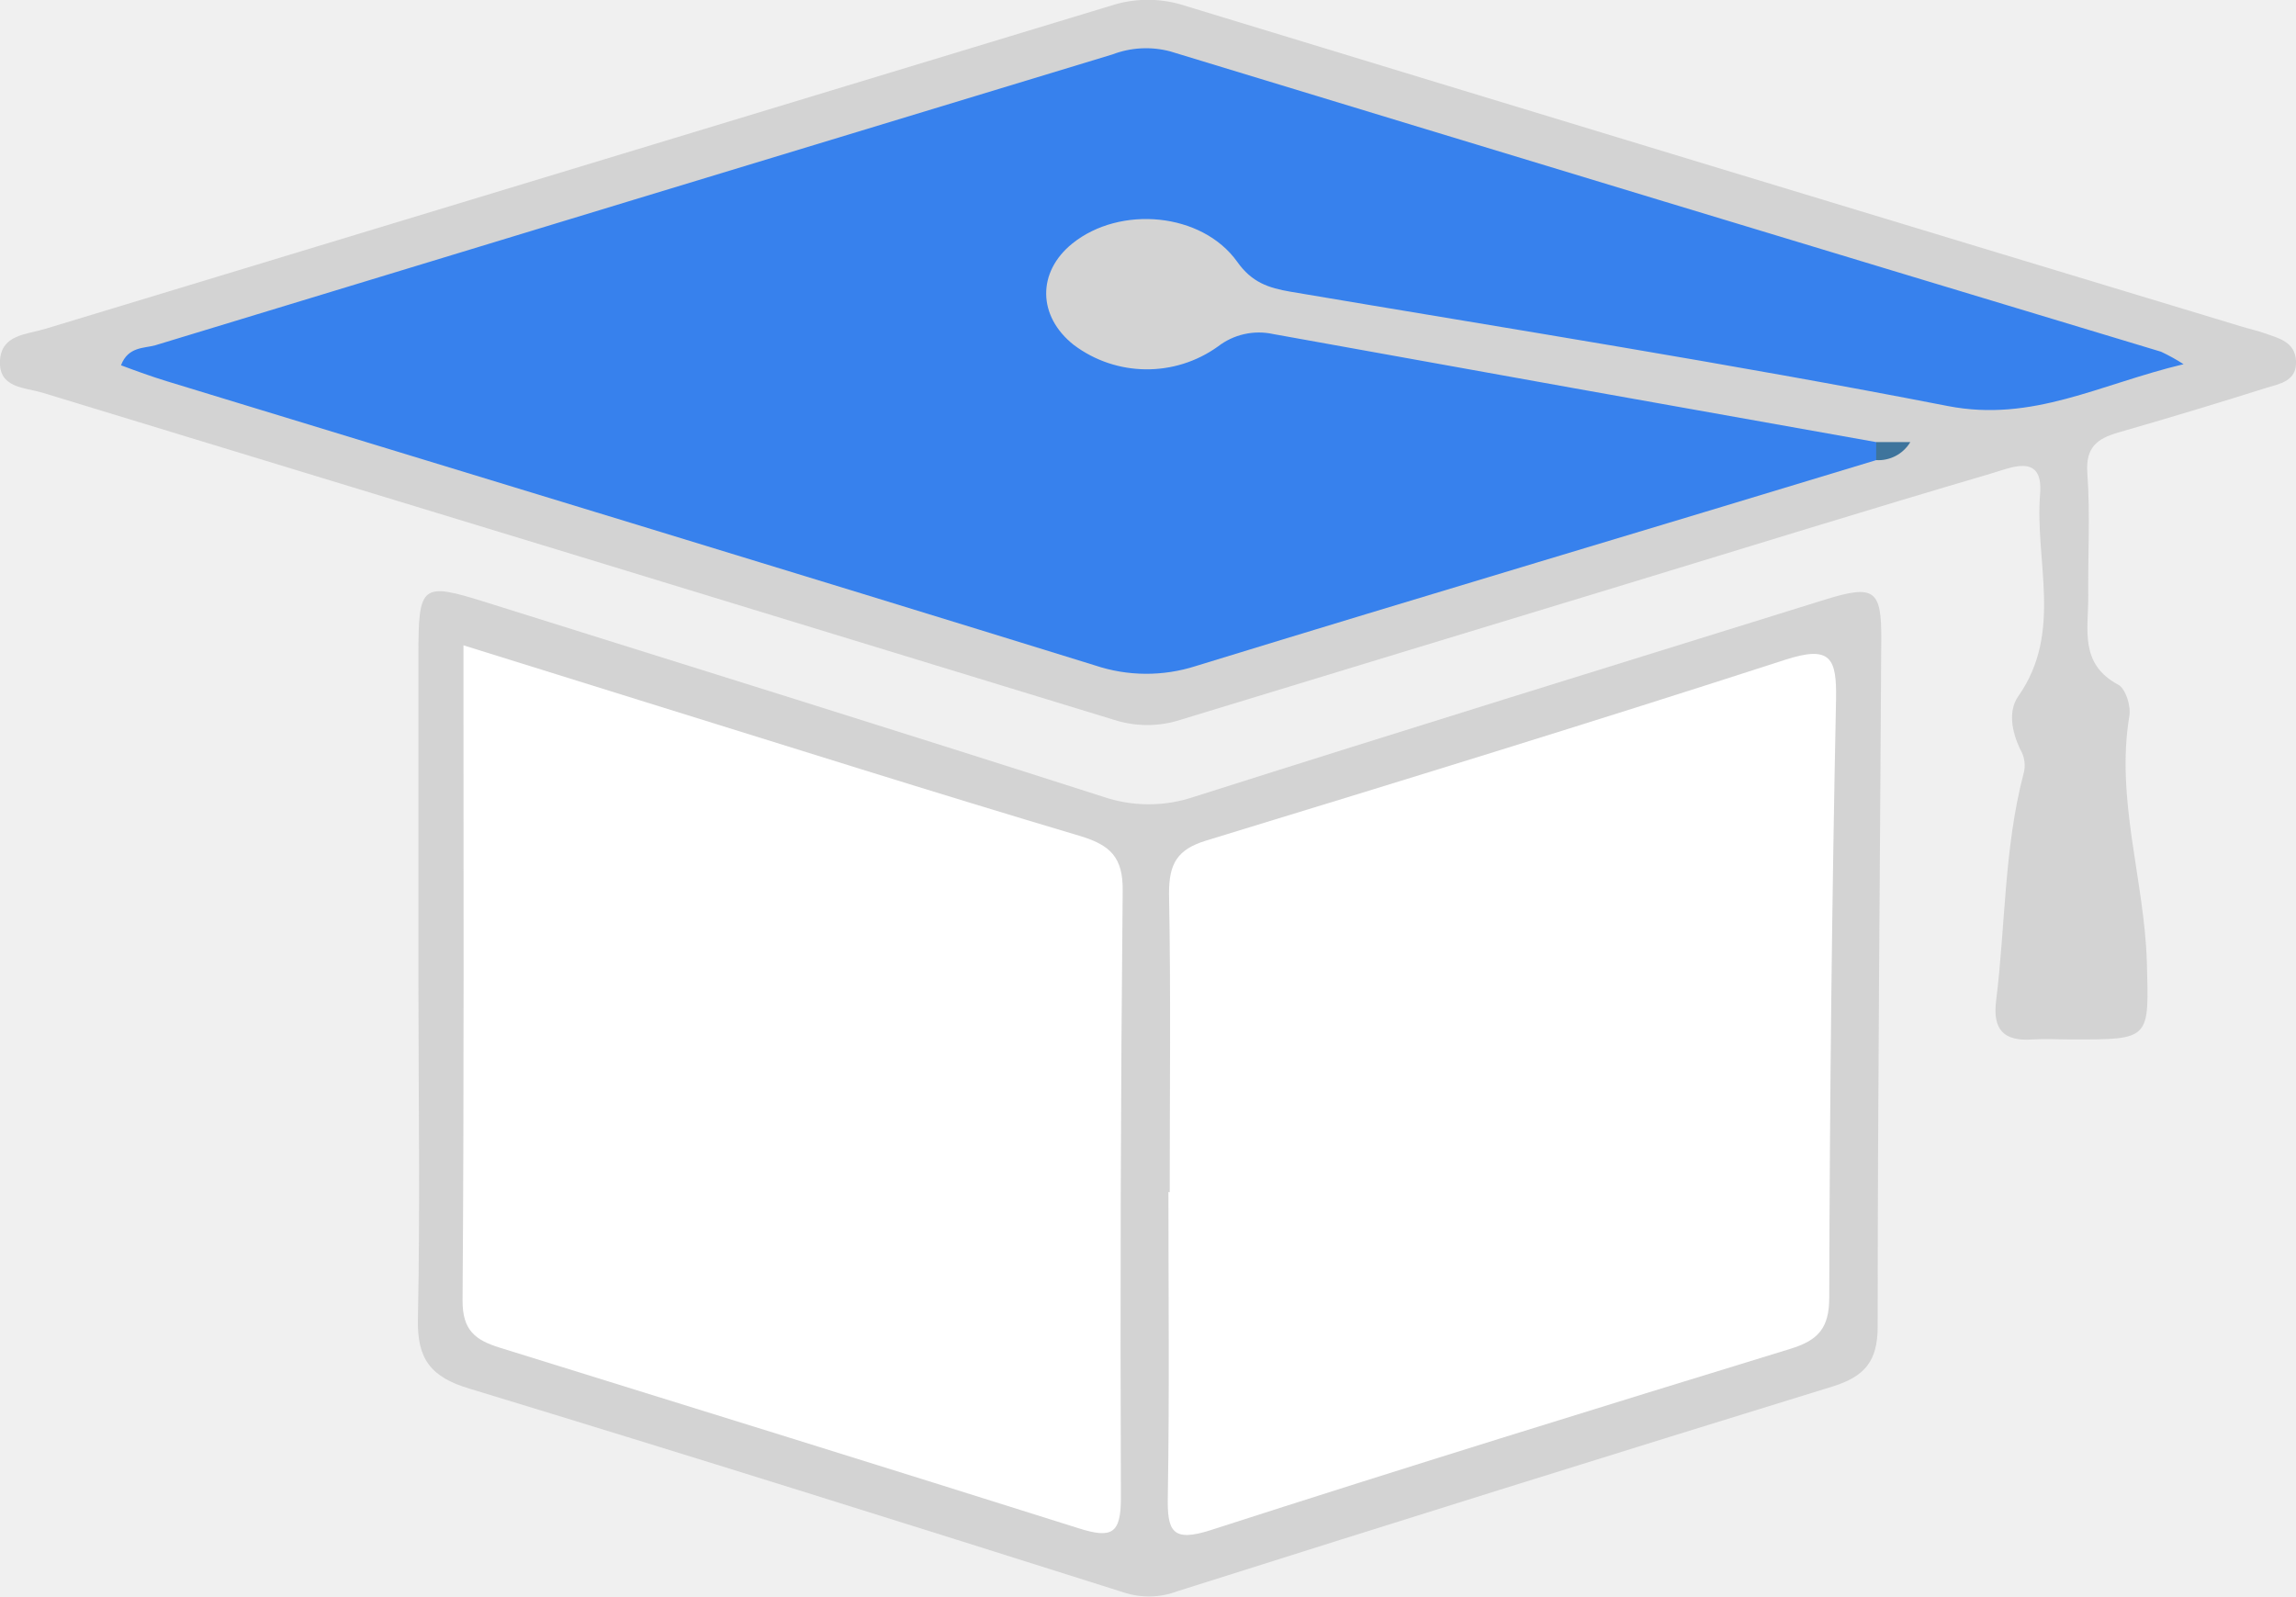
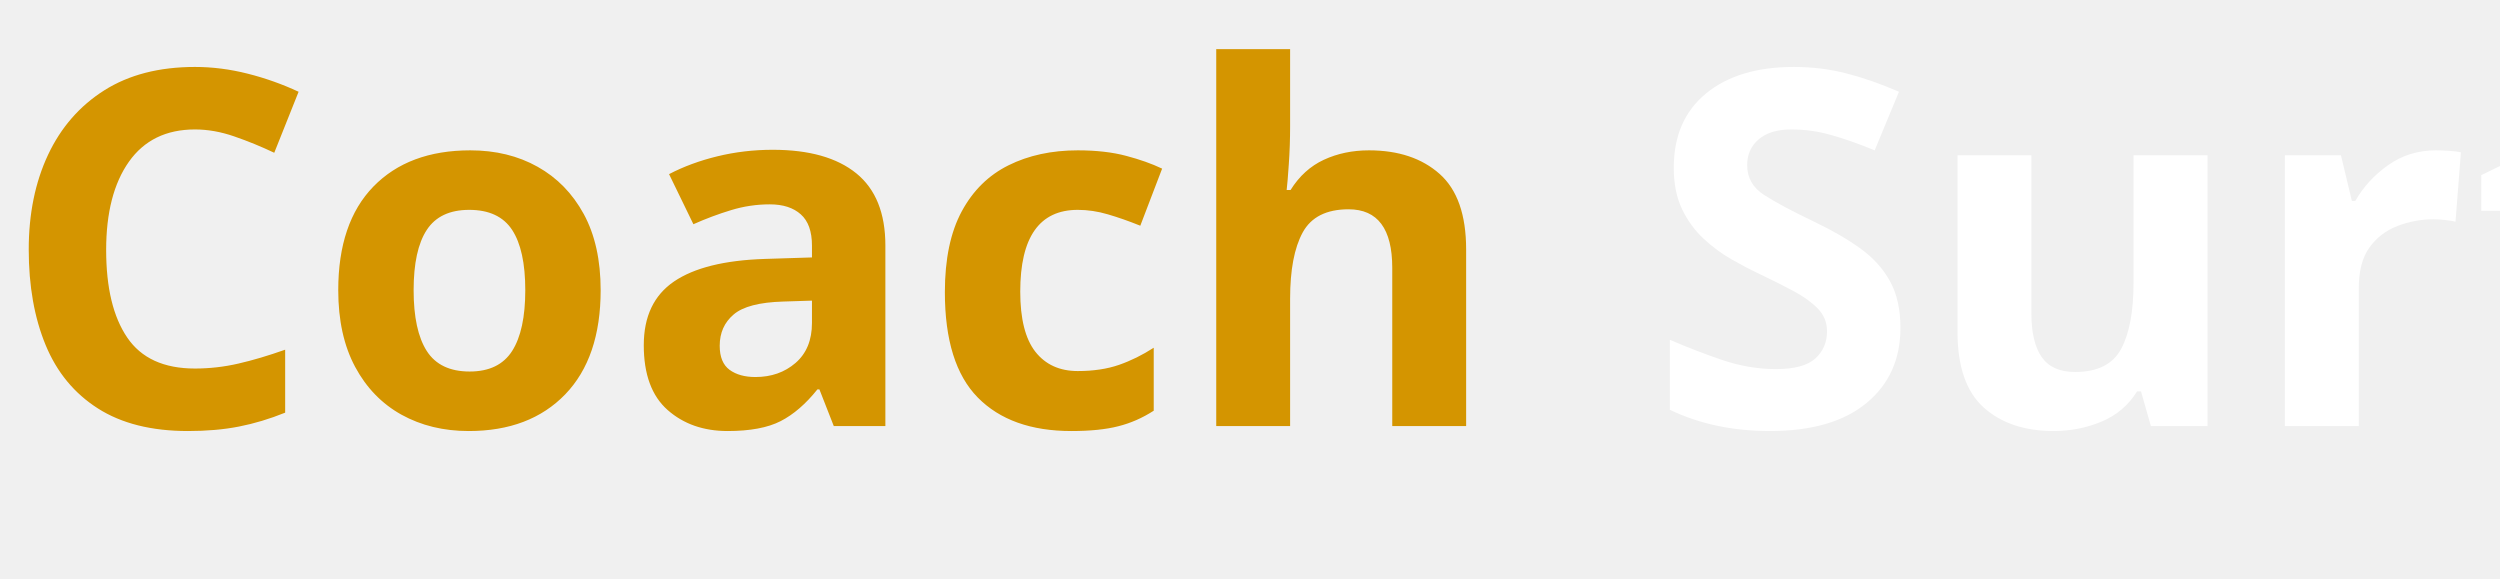
- <svg xmlns="http://www.w3.org/2000/svg" viewBox="0 0 229.97 159.92">
+ <svg xmlns="http://www.w3.org/2000/svg" viewBox="0 0 418.75 96.85">
  <defs>
-     <style>.cls-1{fill:#d3d3d3;}.cls-2{fill:#3781ed;}.cls-3{fill:#3e749c;}.cls-4{fill:#fff;}</style>
+     <style>.cls-1{font-size:83.08px;fill:#d49500;font-family:CenturyGothic-Bold, Century Gothic;font-weight:700;}.cls-2{fill:#fff;}</style>
  </defs>
  <g id="Layer_2" data-name="Layer 2">
    <g id="Layer_1-2" data-name="Layer 1">
-       <path class="cls-1" d="M207.53,104.12c-1.33,0-2.67-.08-4,0-2.84.2-3.95-1-3.6-3.85.94-7.57.8-15.27,2.73-22.69a3.12,3.12,0,0,0-.33-2.55c-.81-1.74-1.23-3.79-.17-5.3,4.49-6.39,1.63-13.52,2.18-20.27.34-4.23-3.1-2.53-5-2-12.26,3.6-24.47,7.4-36.7,11.12-14.79,4.5-29.59,9-44.36,13.51a10.86,10.86,0,0,1-6.74,0Q57.94,55.68,4.26,39.34C2.47,38.79-.16,38.9,0,36.1c.15-2.59,2.66-2.59,4.5-3.15Q57.93,16.75,111.33.55a11.91,11.91,0,0,1,7.28,0q52.9,16.13,105.85,32.14c.8.25,1.62.42,2.4.7,1.4.5,3,.84,3.11,2.75.11,2.07-1.66,2.3-3,2.72q-7.38,2.33-14.79,4.46c-2.11.61-3.3,1.47-3.11,4.07.3,4.14.05,8.32.09,12.48,0,3.19-.87,6.66,3,8.71.74.39,1.29,2.13,1.12,3.12-1.39,8.35,1.49,16.38,1.75,24.61C215.24,104.13,215.46,104.13,207.53,104.12Z" />
-       <path class="cls-1" d="M41.91,98.14V65.7c0-7.2.26-7.42,6.87-5.34C69.36,66.81,90,73.24,110.5,79.81a14.14,14.14,0,0,0,9.11,0c21-6.67,42.12-13.2,63.19-19.75,4.93-1.53,5.66-1,5.63,3.94-.12,22.95-.36,45.91-.36,68.87,0,3.49-1.3,5-4.48,6Q150.73,149,117.93,159.39a8.08,8.08,0,0,1-5.28.15C90.78,152.62,68.9,145.75,47,139.09c-3.85-1.16-5.24-2.94-5.14-7C42.09,120.78,41.91,109.46,41.91,98.14Z" />
-       <path class="cls-2" d="M187.92,46.09C165.19,53,142.45,59.75,119.76,66.72a16.19,16.19,0,0,1-10.09-.07c-30.95-9.58-62-19-92.95-28.46-1.53-.47-3-1-4.6-1.6.71-1.88,2.31-1.69,3.42-2Q63.47,20,111.43,5.45a9.43,9.43,0,0,1,5.79-.3q49.6,15.11,99.23,30.08a19.2,19.2,0,0,1,2.26,1.25c-8.41,2-15.1,5.85-23.62,4.19-21.85-4.26-43.87-7.73-65.83-11.45-2.2-.38-3.87-.92-5.34-3-3.54-4.95-11.74-5.67-16.51-1.83-3.55,2.86-3.49,7.29.14,10.16A12.2,12.2,0,0,0,122,34.7a6.7,6.7,0,0,1,5.52-1.24q30.18,5.46,60.38,10.82A1.07,1.07,0,0,1,187.92,46.09Z" />
-       <path class="cls-3" d="M187.92,46.09c0-.6,0-1.21,0-1.81h3.42A3.73,3.73,0,0,1,187.92,46.09Z" />
-       <path class="cls-4" d="M117.16,119.43c0-10,.12-20-.07-29.94,0-3,.83-4.4,3.71-5.29,19.37-5.92,38.74-11.87,58-18.11,4.57-1.48,5.18-.18,5.1,4q-.61,29.94-.68,59.88c0,3.11-1.15,4.3-3.93,5.15-19.36,5.94-38.72,11.92-58,18.14-3.93,1.27-4.39.08-4.32-3.42.17-10.14.06-20.3.06-30.45Z" />
-       <path class="cls-4" d="M46.42,64.64,64,70.12c14.73,4.57,29.43,9.23,44.22,13.63,3,.91,4.27,2.14,4.23,5.46q-.3,30.42-.18,60.83c0,3.58-.89,4.1-4.21,3.05C88.76,147,69.42,141,50.08,135c-2.46-.76-3.77-1.73-3.75-4.76C46.49,108.65,46.42,87.05,46.42,64.64Z" />
+       <text class="cls-1" transform="translate(0 71.37)">Coach<tspan class="cls-2" x="275.87" y="0">Surf</tspan>
+       </text>
    </g>
  </g>
</svg>
